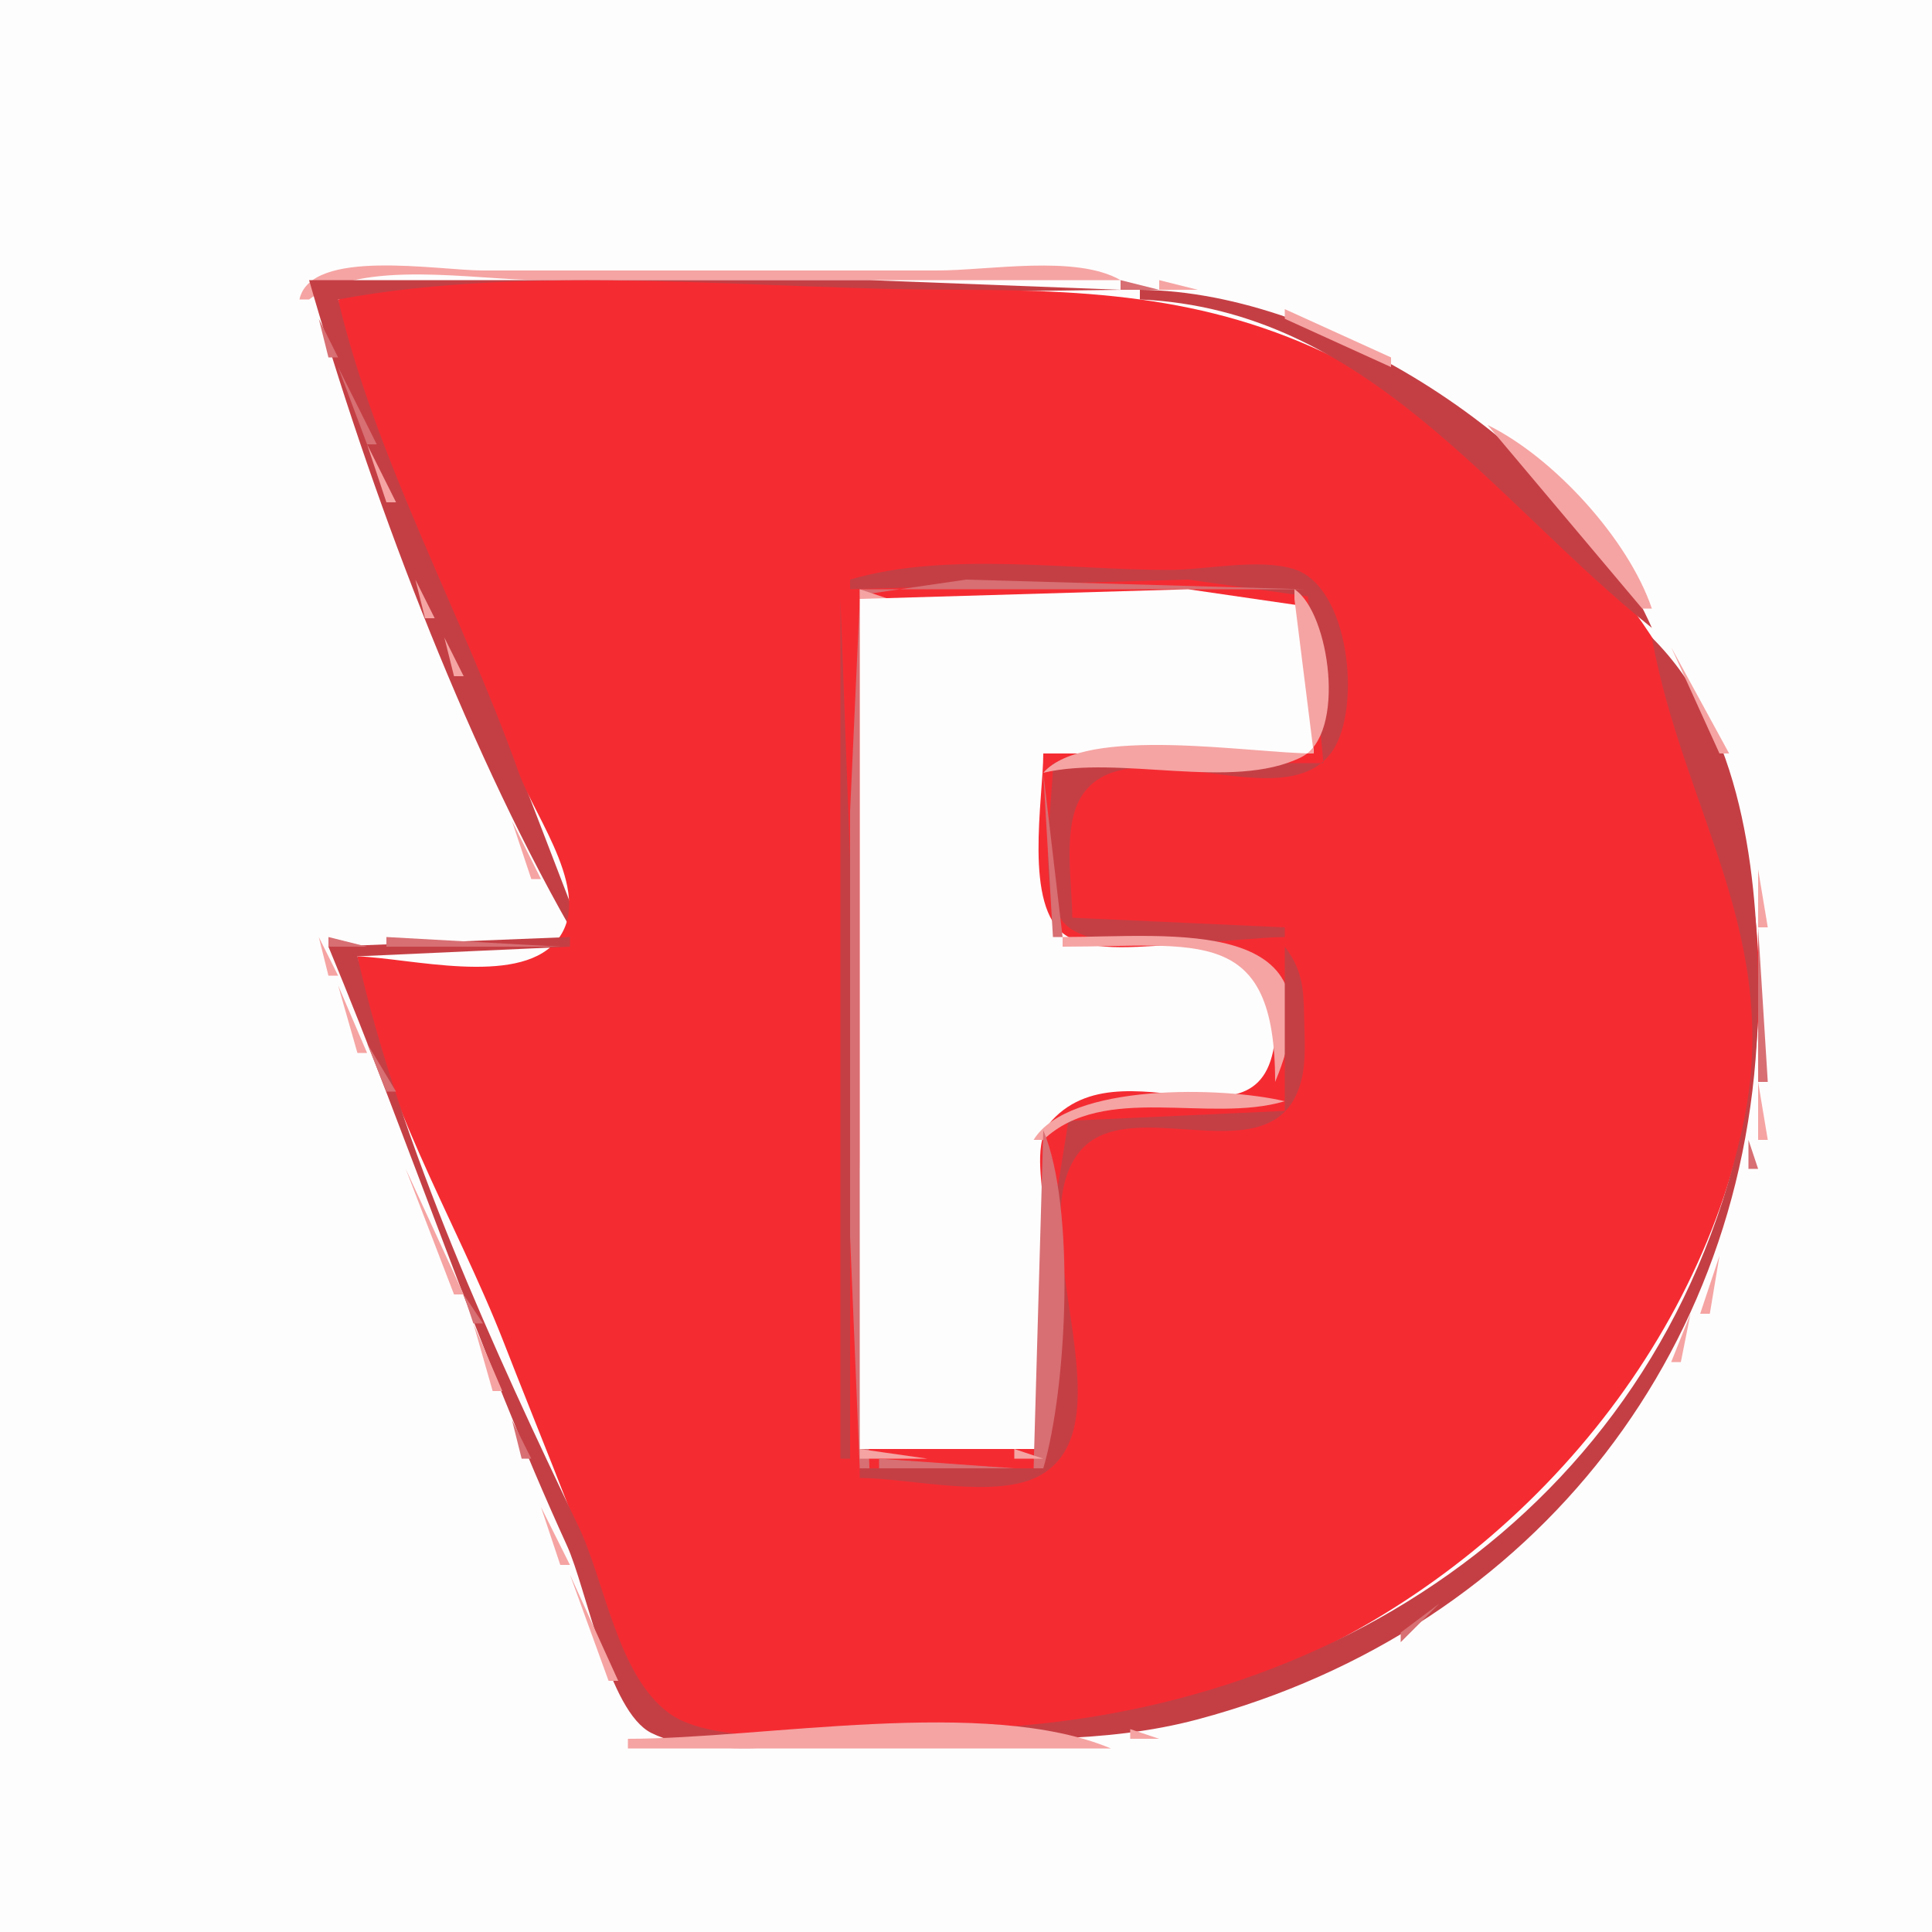
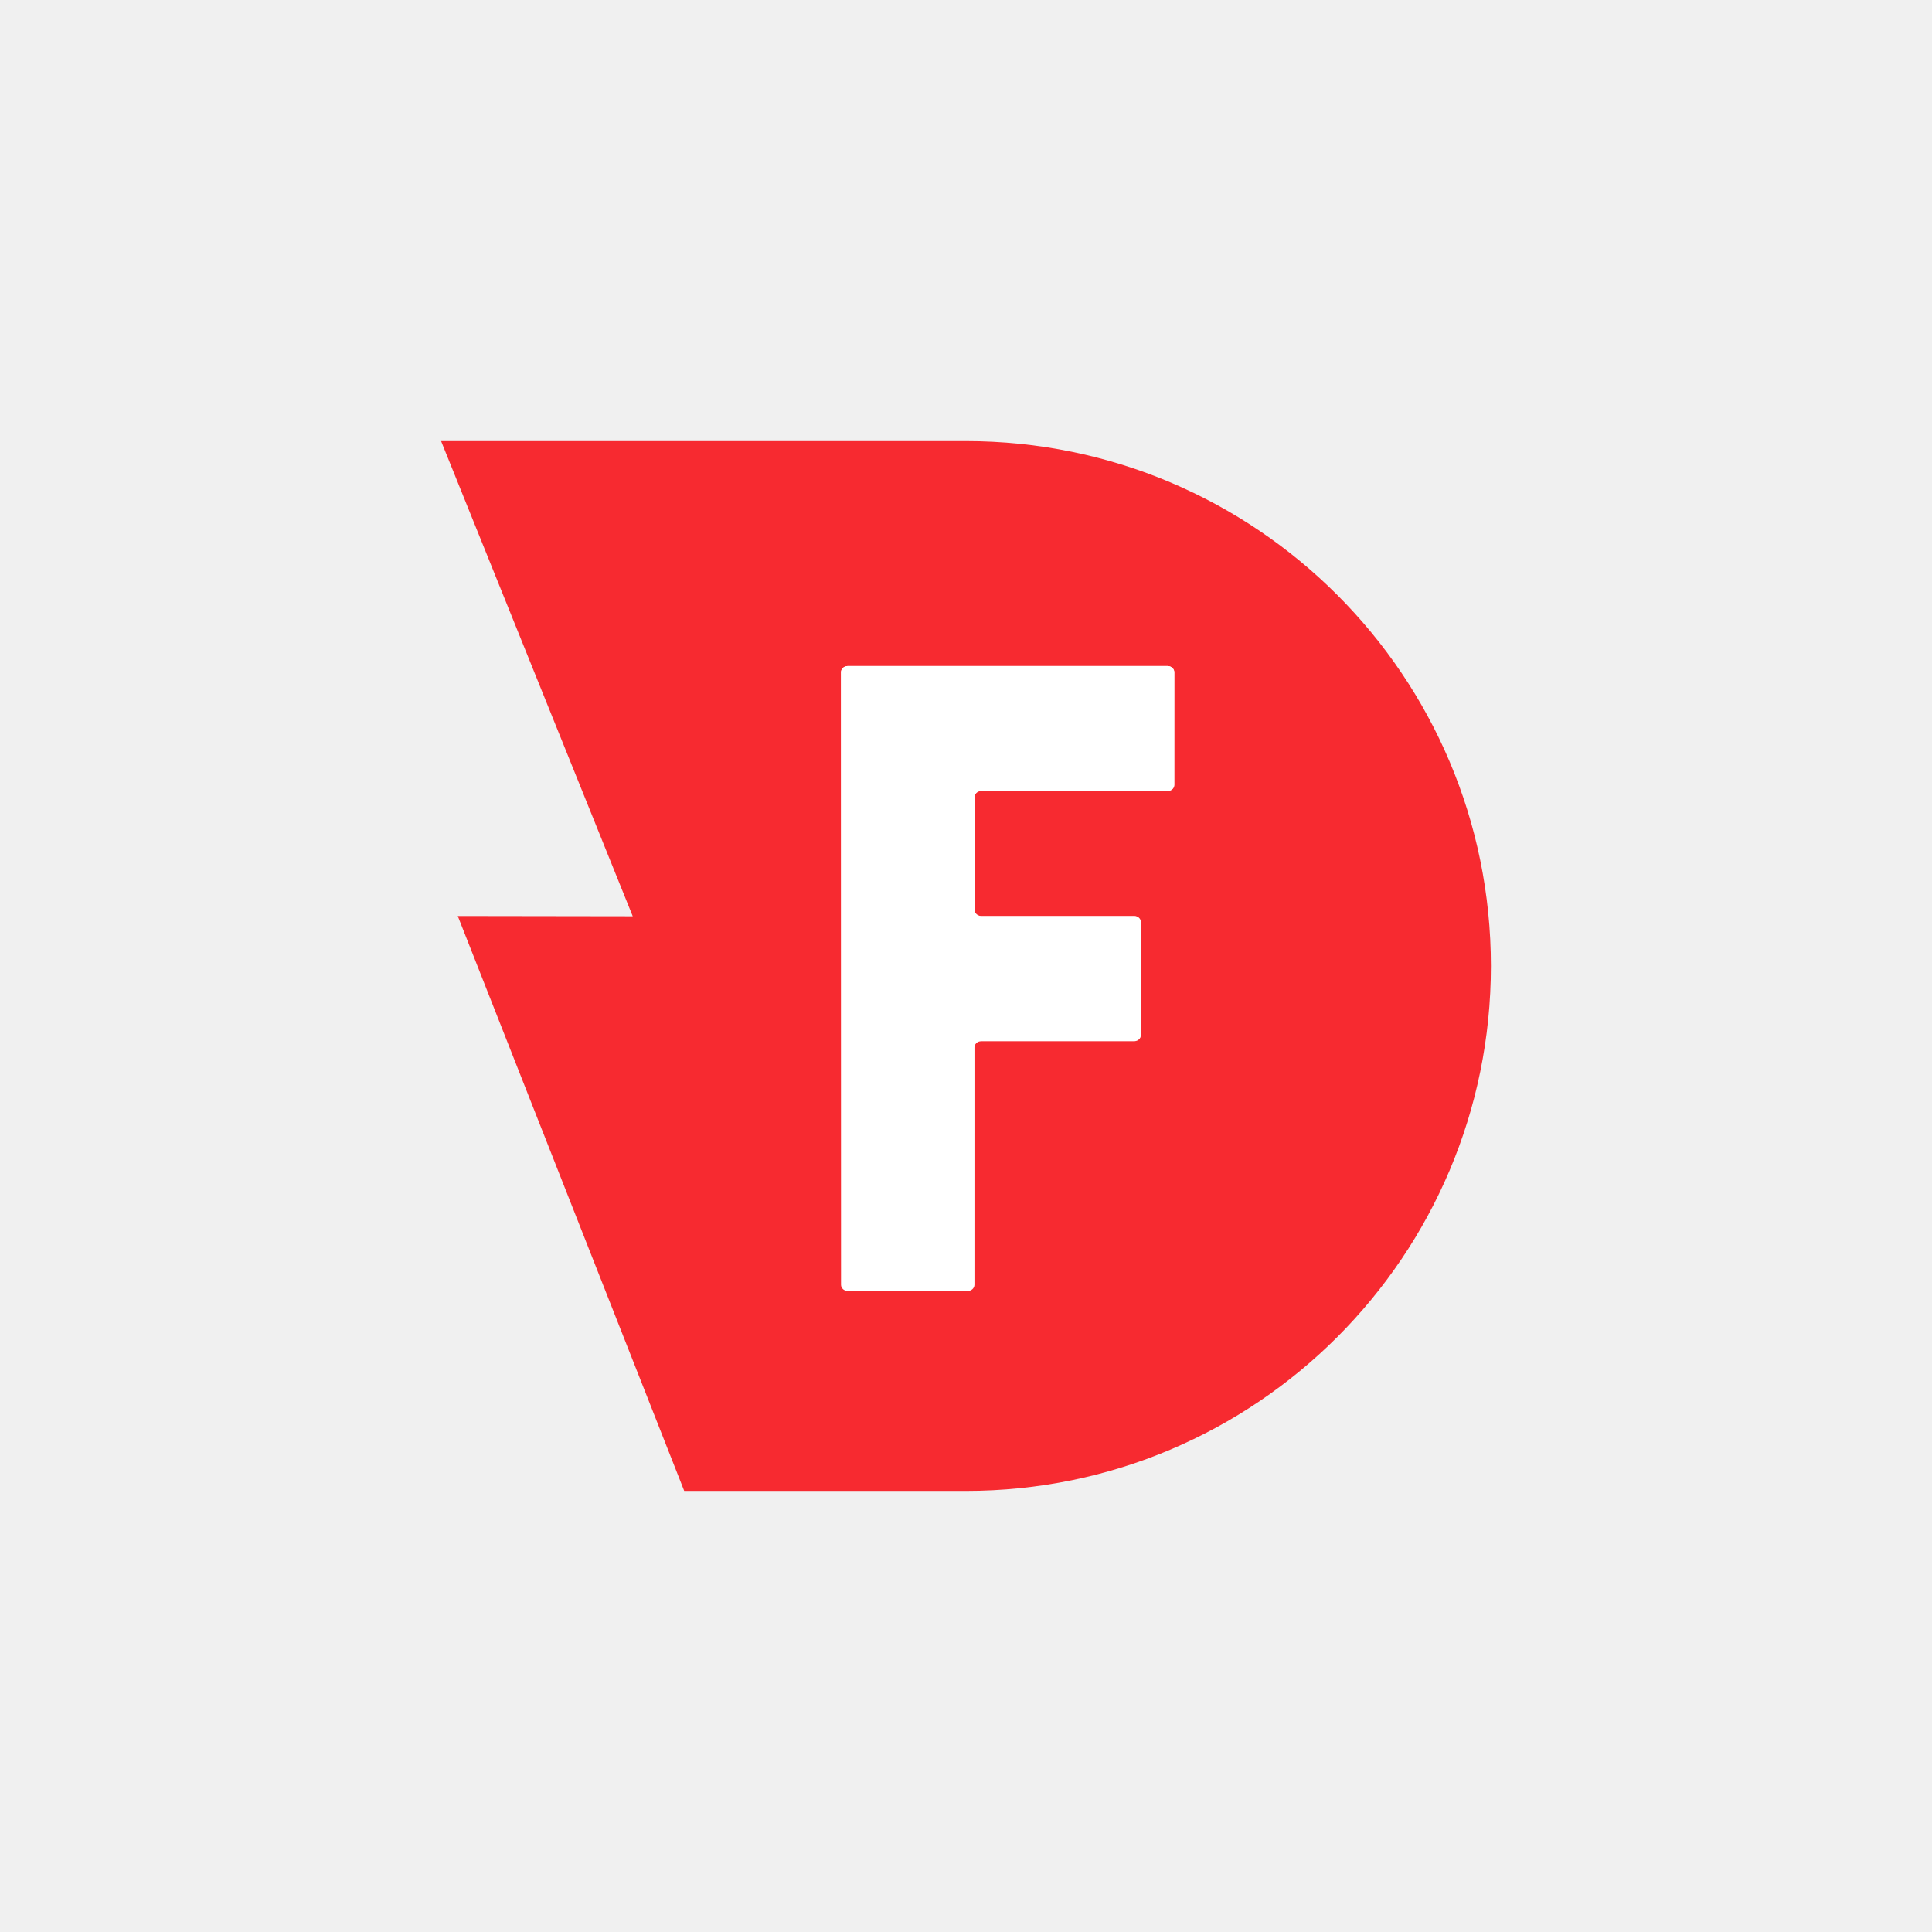
- <svg xmlns="http://www.w3.org/2000/svg" width="200" height="200">
-   <path style="fill:#fefdfd; stroke:none;" d="M0 0L0 200L200 200L200 0L0 0z" />
-   <path style="fill:#f5a4a3; stroke:none;" d="M31 31L32 31C37.591 26.764 49.172 29 56 29L116 29C111.39 26.344 102.398 28 97 28L50 28C45.329 28 32.15 25.634 31 31z" />
-   <path style="fill:#c43f44; stroke:none;" d="M32 29C38.15 50.511 47.934 76.555 59 96L60 96L35 31L116 30L90 29L32 29z" />
-   <path style="fill:#d76f73; stroke:none;" d="M116 29L116 30L120 30L116 29z" />
-   <path style="fill:#f5a4a3; stroke:none;" d="M120 29L120 30L124 30L120 29z" />
-   <path style="fill:#f52b32; stroke:none;" d="M35 31C39.001 47.844 47.933 63.751 53.713 80C55.382 84.691 61.724 92.841 57.476 97.566C53.425 102.072 42.431 99.188 37 99C38.789 112.747 47.19 126.216 52.164 139C55.5 147.573 59.17 156.321 62.202 165C63.531 168.803 65.616 175.793 69.275 177.958C76.3 182.113 93.842 179.003 102 179C159.4 178.978 206.442 113.041 168.296 62.09C160.919 52.237 151.754 44.439 141 38.499C127.229 30.893 114.376 30 99 30C78.321 30 55.344 27.223 35 31z" />
-   <path style="fill:#c43f44; stroke:none;" d="M118 30L118 31C141.544 32.026 154.553 51.852 171 65C162.984 46.748 137.966 30.165 118 30z" />
-   <path style="fill:#d76f73; stroke:none;" d="M125.667 30.333L126.333 30.667L125.667 30.333z" />
-   <path style="fill:#f5a4a3; stroke:none;" d="M127.667 30.333L128.333 30.667L127.667 30.333z" />
-   <path style="fill:#d76f73; stroke:none;" d="M32 31L33 32L32 31M129 31L130 32L129 31z" />
-   <path style="fill:#f5a4a3; stroke:none;" d="M130.667 31.333L131.333 31.667L130.667 31.333M32.333 32.667L32.667 33.333L32.333 32.667z" />
-   <path style="fill:#d76f73; stroke:none;" d="M131.667 32.333L132.333 32.667L131.667 32.333z" />
-   <path style="fill:#f5a4a3; stroke:none;" d="M133 32L133 33L144 38L144 37L133 32z" />
-   <path style="fill:#d76f73; stroke:none;" d="M33 33L34 37L35 37L33 33M134 33L135 34L134 33M136 34L137 35L136 34z" />
-   <path style="fill:#f5a4a3; stroke:none;" d="M33.333 35.667L33.667 36.333L33.333 35.667z" />
-   <path style="fill:#d76f73; stroke:none;" d="M138 35L139 36L138 35M140 36L141 37L140 36z" />
-   <path style="fill:#f5a4a3; stroke:none;" d="M34.333 37.667L34.667 38.333L34.333 37.667z" />
-   <path style="fill:#d76f73; stroke:none;" d="M142 37L143 38L142 37M35 38L38 46L39 46L35 38M144 38L145 39L144 38z" />
-   <path style="fill:#f5a4a3; stroke:none;" d="M145 38L146 39L145 38z" />
-   <path style="fill:#d76f73; stroke:none;" d="M146 39L154 45L146 39z" />
-   <path style="fill:#f5a4a3; stroke:none;" d="M147 39L148 40L147 39M35 40L36 41L35 40M148 40L149 41L148 40M150 41L151 42L150 41M36 42L37 43L36 42M152 42L153 43L152 42M153 43L154 44L153 43M37.333 44.667L37.667 45.333L37.333 44.667M154 44L170 63L171 63C168.577 55.815 160.787 47.306 154 44M38 46L40 52L41 52L38 46z" />
-   <path style="fill:#d76f73; stroke:none;" d="M39 47L40 48L39 47M157 47L158 48L157 47M158 49L159 50L158 49M40 50L41 51L40 50M159 50L160 51L159 50M160 51L161 52L160 51M41.333 52.667L41.667 53.333L41.333 52.667M161 52L162 53L161 52M163 53L164 54L163 53z" />
-   <path style="fill:#f5a4a3; stroke:none;" d="M41.333 54.667L41.667 55.333L41.333 54.667z" />
-   <path style="fill:#d76f73; stroke:none;" d="M164 54L165 55L164 54M42.333 56.667L42.667 57.333L42.333 56.667M165 56L166 57L165 56M166 57L167 58L166 57z" />
-   <path style="fill:#f5a4a3; stroke:none;" d="M42 58L43 59L42 58z" />
-   <path style="fill:#c43f44; stroke:none;" d="M88 60L88 61L123 60L135.397 61.742L137 79L109 79C109 83.167 107.328 91.987 110.028 95.397C113.253 99.468 128.14 97 133 97L133 96L111 95C111 91.359 109.915 85.485 112.028 82.318C116.988 74.884 133.012 85.116 137.972 77.682C140.956 73.21 139.699 60.697 133.945 58.912C130.258 57.769 124.877 59 121 59C110.631 59.001 97.963 57.055 88 60z" />
-   <path style="fill:#d76f73; stroke:none;" d="M167 58L168 59L167 58M43 59L44 60L43 59M168 59L169 60L168 59z" />
-   <path style="fill:#f5a4a3; stroke:none;" d="M43 60L44 64L45 64L43 60z" />
-   <path style="fill:#d76f73; stroke:none;" d="M89 152L90 152L89 120L89 61L135 61L100 60L89.028 61.603L88 84L88 128L89 152M44 61L45 62L44 61z" />
-   <path style="fill:#f5a4a3; stroke:none;" d="M89 61L89 62L92 62L89 61z" />
-   <path style="fill:#fefdfd; stroke:none;" d="M89 62L89 150L108 150C108 141.67 108.106 133.333 107.989 125.004C107.952 122.347 106.879 118.17 108.887 115.993C117.039 107.159 133.712 122.487 131.941 103.019C131.064 93.374 116.079 100.665 110.318 96.821C105.916 93.884 108 82.64 108 78L136 78L134.972 62.742L123 61L89 62z" />
-   <path style="fill:#f5a4a3; stroke:none;" d="M93 61L94 62L93 61M95 61L96 62L95 61M134 61L134 62L136 78C129.53 78 112.347 75.025 108 80C115.922 78.114 127.552 81.905 134.682 78.397C139.426 76.062 137.65 63.367 134 61z" />
-   <path style="fill:#d76f73; stroke:none;" d="M136 61L137 62L136 61M169 61L170 62L169 61z" />
-   <path style="fill:#c43f44; stroke:none;" d="M87 62L87 151L88 151L88 89L87 62z" />
-   <path style="fill:#d76f73; stroke:none;" d="M45 63L47 66L45 63M170 63L171 64L170 63M171 64L173 67L171 64z" />
-   <path style="fill:#f5a4a3; stroke:none;" d="M45 65L46 66L45 65M172 65L173 66L172 65M46 66L47 70L48 70L46 66z" />
-   <path style="fill:#c43f44; stroke:none;" d="M171 66C174.26 84.066 184.776 97.169 180.32 117C171.36 156.883 136.17 179 97 179C90.248 179 74.807 181.39 69.275 177.357C63.898 173.439 62.611 163.684 59.88 158C51.205 139.944 41.426 118.579 37 99L59 98L59 97L34 98C42.519 118.489 49.482 139.817 58.691 160C60.731 164.47 62.983 177.177 67.43 179.397C73.773 182.563 86.946 180 94 180C104.016 180 114.223 180.595 124 177.985C159.123 168.608 182 138.992 182 103C182 90.559 180.381 75.282 171 66z" />
-   <path style="fill:#f5a4a3; stroke:none;" d="M173 67L178 78L179 78L173 67z" />
-   <path style="fill:#d76f73; stroke:none;" d="M47 68L48 69L47 68M173 68L174 69L173 68M48 70L49 71L48 70M174 70L175 71L174 70z" />
-   <path style="fill:#f5a4a3; stroke:none;" d="M48.333 71.667L48.667 72.333L48.333 71.667z" />
-   <path style="fill:#d76f73; stroke:none;" d="M175 72L176 73L175 72M49 73L50 74L49 73z" />
-   <path style="fill:#f5a4a3; stroke:none;" d="M49 74L50 75L49 74z" />
-   <path style="fill:#d76f73; stroke:none;" d="M176 74L177 75L176 74M50 75L51 76L50 75z" />
-   <path style="fill:#f5a4a3; stroke:none;" d="M50 76L51 77L50 76z" />
-   <path style="fill:#d76f73; stroke:none;" d="M177 76L178 77L177 76M51 77L52 78L51 77z" />
-   <path style="fill:#f5a4a3; stroke:none;" d="M51.333 78.667L51.667 79.333L51.333 78.667z" />
-   <path style="fill:#d76f73; stroke:none;" d="M136 78L137 79L136 78M178.333 78.667L178.667 79.333L178.333 78.667z" />
-   <path style="fill:#f5a4a3; stroke:none;" d="M179.333 79.667L179.667 80.333L179.333 79.667z" />
-   <path style="fill:#d76f73; stroke:none;" d="M52.333 80.667L52.667 81.333L52.333 80.667M108 80L109 97L110 97L108 80M179 81L180 82L179 81z" />
-   <path style="fill:#f5a4a3; stroke:none;" d="M52.333 82.667L52.667 83.333L52.333 82.667M180.333 82.667L180.667 83.333L180.333 82.667z" />
-   <path style="fill:#d76f73; stroke:none;" d="M53 84L54 85L53 84M180.333 84.667L180.667 85.333L180.333 84.667z" />
-   <path style="fill:#f5a4a3; stroke:none;" d="M53 85L55 91L56 91L53 85z" />
-   <path style="fill:#d76f73; stroke:none;" d="M54 86L55 87L54 86z" />
-   <path style="fill:#f5a4a3; stroke:none;" d="M181.333 86.667L181.667 87.333L181.333 86.667z" />
-   <path style="fill:#d76f73; stroke:none;" d="M55 88L56 89L55 88M181.333 88.667L181.667 89.333L181.333 88.667z" />
-   <path style="fill:#f5a4a3; stroke:none;" d="M182 90L182 96L183 96L182 90z" />
-   <path style="fill:#d76f73; stroke:none;" d="M56 91L57 92L56 91z" />
-   <path style="fill:#f5a4a3; stroke:none;" d="M56 92L57 93L56 92z" />
-   <path style="fill:#d76f73; stroke:none;" d="M57 93L58 94L57 93z" />
-   <path style="fill:#f5a4a3; stroke:none;" d="M57 94L56 97L57 94z" />
-   <path style="fill:#d76f73; stroke:none;" d="M58.333 95.667L58.667 96.333L58.333 95.667z" />
-   <path style="fill:#f5a4a3; stroke:none;" d="M108 96L109 97L108 96z" />
-   <path style="fill:#d76f73; stroke:none;" d="M182 96L182 112L183 112L182 96z" />
-   <path style="fill:#f5a4a3; stroke:none;" d="M33 97L34 101L35 101L33 97z" />
-   <path style="fill:#d76f73; stroke:none;" d="M34 97L34 98L38 98L34 97M40 97L40 98L58 98L40 97z" />
-   <path style="fill:#f5a4a3; stroke:none;" d="M110 97L110 98C124.057 98 132 95.707 132 112C139.315 94.567 121.218 97 110 97z" />
-   <path style="fill:#d76f73; stroke:none;" d="M132.333 97.667L132.667 98.333L132.333 97.667z" />
-   <path style="fill:#c43f44; stroke:none;" d="M133 98L133 115L110.603 116.028L109 126L108 152L89 152L89 153C94.161 153 103.276 155.303 107.771 152.678C117.093 147.234 105.517 127.179 111.678 119.318C116.903 112.652 131.929 122.25 134.682 111.956C135.264 109.78 135.031 107.232 134.995 105.001C134.949 102.109 134.724 100.276 133 98z" />
-   <path style="fill:#d76f73; stroke:none;" d="M34 99L35 100L34 99M35 101L36 102L35 101z" />
-   <path style="fill:#f5a4a3; stroke:none;" d="M35 102L37 109L38 109L35 102z" />
-   <path style="fill:#d76f73; stroke:none;" d="M36 103L37 104L36 103M37.333 105.667L37.667 106.333L37.333 105.667M38 108L40 113L41 113L38 108z" />
-   <path style="fill:#f5a4a3; stroke:none;" d="M38 110L39 111L38 110M39 112L41 115L39 112z" />
-   <path style="fill:#d76f73; stroke:none;" d="M132 112L133 113L132 112z" />
-   <path style="fill:#f5a4a3; stroke:none;" d="M182 112L182 118L183 118L182 112M107 118L108 118C114.298 112.054 125.122 116.329 133 114C126.664 112.478 110.628 112.086 107 118z" />
-   <path style="fill:#d76f73; stroke:none;" d="M132 114L133 115L132 114M41.333 115.667L41.667 116.333L41.333 115.667M109 115L110 116L109 115z" />
-   <path style="fill:#f5a4a3; stroke:none;" d="M41.333 117.667L41.667 118.333L41.333 117.667z" />
-   <path style="fill:#d76f73; stroke:none;" d="M108 117L107 152L108 152C110.457 143.687 111.369 125.029 108 117M181 118L181 121L182 121L181 118z" />
-   <path style="fill:#f5a4a3; stroke:none;" d="M107 119L108 120L107 119z" />
-   <path style="fill:#d76f73; stroke:none;" d="M42 120L43 121L42 120z" />
-   <path style="fill:#f5a4a3; stroke:none;" d="M42 121L47 134L48 134L42 121M181.333 121.667L181.667 122.333L181.333 121.667z" />
-   <path style="fill:#d76f73; stroke:none;" d="M43 122L44 123L43 122M180 123L181 124L180 123M44 124L45 125L44 124z" />
-   <path style="fill:#f5a4a3; stroke:none;" d="M180.333 124.667L180.667 125.333L180.333 124.667z" />
-   <path style="fill:#d76f73; stroke:none;" d="M45.333 126.667L45.667 127.333L45.333 126.667M179 126L180 127L179 126z" />
-   <path style="fill:#f5a4a3; stroke:none;" d="M179.333 127.667L179.667 128.333L179.333 127.667z" />
-   <path style="fill:#d76f73; stroke:none;" d="M178.333 128.667L178.667 129.333L178.333 128.667M46 129L47 130L46 129z" />
-   <path style="fill:#f5a4a3; stroke:none;" d="M178 130L176 136L177 136L178 130z" />
-   <path style="fill:#d76f73; stroke:none;" d="M47.333 131.667L47.667 132.333L47.333 131.667M177 131L178 132L177 131M48 134L49 137L50 137L48 134M176 134L177 135L176 134z" />
-   <path style="fill:#f5a4a3; stroke:none;" d="M48 135L49 136L48 135M175 136L173 141L174 141L175 136M49 137L51 144L52 144L49 137z" />
-   <path style="fill:#d76f73; stroke:none;" d="M174 137L175 138L174 137M50 138L51 139L50 138M173 139L174 140L173 139M51.333 140.667L51.667 141.333L51.333 140.667M172 141L173 142L172 141z" />
-   <path style="fill:#f5a4a3; stroke:none;" d="M172 142L173 143L172 142z" />
-   <path style="fill:#d76f73; stroke:none;" d="M171 143L172 144L171 143M52.333 144.667L52.667 145.333L52.333 144.667z" />
-   <path style="fill:#f5a4a3; stroke:none;" d="M171 144L170 147L171 144z" />
-   <path style="fill:#d76f73; stroke:none;" d="M170 145L171 146L170 145z" />
-   <path style="fill:#f5a4a3; stroke:none;" d="M52.333 146.667L52.667 147.333L52.333 146.667z" />
-   <path style="fill:#d76f73; stroke:none;" d="M53 147L54 151L55 151L53 147M169 147L166 151L169 147z" />
-   <path style="fill:#f5a4a3; stroke:none;" d="M169 148L170 149L169 148M53.333 149.667L53.667 150.333L53.333 149.667M168 149L169 150L168 149M89 150L89 151L96 151L89 150M105 150L105 151L108 151L105 150M167 150L168 151L167 150M54.333 151.667L54.667 152.333L54.333 151.667z" />
-   <path style="fill:#c43f44; stroke:none;" d="M88 151L89 152L88 151z" />
-   <path style="fill:#d76f73; stroke:none;" d="M91 151L91 152L105 152L91 151z" />
-   <path style="fill:#f5a4a3; stroke:none;" d="M166 151L167 152L166 151M165 152L160 159L165 152z" />
-   <path style="fill:#d76f73; stroke:none;" d="M55 153L56 154L55 153M164 153L165 154L164 153z" />
-   <path style="fill:#f5a4a3; stroke:none;" d="M55 154L56 155L55 154z" />
-   <path style="fill:#d76f73; stroke:none;" d="M163 154L164 155L163 154M56 155L57 156L56 155M162 155L163 156L162 155z" />
-   <path style="fill:#f5a4a3; stroke:none;" d="M56 156L58 162L59 162L56 156z" />
-   <path style="fill:#d76f73; stroke:none;" d="M161 156L162 157L161 156M57 157L58 158L57 157M160 157L161 158L160 157M158.667 158.333L159.333 158.667L158.667 158.333M58 159L59 160L58 159z" />
-   <path style="fill:#f5a4a3; stroke:none;" d="M158 159L152 166L158 159z" />
-   <path style="fill:#d76f73; stroke:none;" d="M157 160L158 161L157 160M59.333 161.667L59.667 162.333L59.333 161.667z" />
-   <path style="fill:#f5a4a3; stroke:none;" d="M59 163L63 174L64 174L59 163z" />
-   <path style="fill:#d76f73; stroke:none;" d="M153 163L154 164L153 163M60 164L61 165L60 164M152 164L153 165L152 164M151 165L152 166L151 165M61.333 166.667L61.667 167.333L61.333 166.667M149 166L145 169L145 170L149 166z" />
-   <path style="fill:#f5a4a3; stroke:none;" d="M150 166L151 167L150 166M149 167L150 168L149 167M148 168L149 169L148 168z" />
-   <path style="fill:#d76f73; stroke:none;" d="M62 169L63 170L62 169z" />
-   <path style="fill:#f5a4a3; stroke:none;" d="M147 169L148 170L147 169z" />
-   <path style="fill:#d76f73; stroke:none;" d="M143 170L144 171L143 170z" />
-   <path style="fill:#f5a4a3; stroke:none;" d="M144.667 170.333L145.333 170.667L144.667 170.333z" />
-   <path style="fill:#d76f73; stroke:none;" d="M63 171L64 172L63 171M140 171L141 172L140 171z" />
-   <path style="fill:#f5a4a3; stroke:none;" d="M141.667 171.333L142.333 171.667L141.667 171.333z" />
-   <path style="fill:#d76f73; stroke:none;" d="M138 172L139 173L138 172z" />
-   <path style="fill:#f5a4a3; stroke:none;" d="M139.667 172.333L140.333 172.667L139.667 172.333z" />
-   <path style="fill:#d76f73; stroke:none;" d="M134 175L137 173L134 175z" />
-   <path style="fill:#f5a4a3; stroke:none;" d="M137.667 173.333L138.333 173.667L137.667 173.333z" />
-   <path style="fill:#d76f73; stroke:none;" d="M64.333 174.667L64.667 175.333L64.333 174.667z" />
-   <path style="fill:#f5a4a3; stroke:none;" d="M136 174L137 175L136 174z" />
-   <path style="fill:#d76f73; stroke:none;" d="M131.667 175.333L132.333 175.667L131.667 175.333z" />
-   <path style="fill:#f5a4a3; stroke:none;" d="M133.667 175.333L134.333 175.667L133.667 175.333M64.333 176.667L64.667 177.333L64.333 176.667z" />
-   <path style="fill:#d76f73; stroke:none;" d="M129 176L130 177L129 176z" />
-   <path style="fill:#f5a4a3; stroke:none;" d="M130.667 176.333L131.333 176.667L130.667 176.333z" />
-   <path style="fill:#d76f73; stroke:none;" d="M125.667 177.333L126.333 177.667L125.667 177.333z" />
-   <path style="fill:#f5a4a3; stroke:none;" d="M127.667 177.333L128.333 177.667L127.667 177.333z" />
-   <path style="fill:#d76f73; stroke:none;" d="M65.333 178.667L65.667 179.333L65.333 178.667M122 178L123 179L122 178z" />
-   <path style="fill:#f5a4a3; stroke:none;" d="M123.667 178.333L124.333 178.667L123.667 178.333z" />
-   <path style="fill:#d76f73; stroke:none;" d="M115.667 179.333L116.333 179.667L115.667 179.333z" />
-   <path style="fill:#f5a4a3; stroke:none;" d="M117 179L117 180L120 180L117 179M65 180L65 181L115 181C102.11 175.591 79.049 180 65 180z" />
+ <svg xmlns="http://www.w3.org/2000/svg" width="250" height="250" viewBox="0 0 250 250" fill="none">
+   <path d="M59.234 118.531L81.875 118.565L57.078 57.078C57.078 57.078 101.644 57.078 125 57.078C162.512 57.078 192.922 87.488 192.922 125C192.922 162.512 162.512 192.922 125 192.922C117.762 192.922 88.537 192.922 88.537 192.922L59.234 118.531Z" fill="#F72A30" />
+   <path d="M126.104 103.153V117.733C126.104 118.174 126.492 118.531 126.966 118.531H146.765C147.239 118.531 147.627 118.888 147.627 119.33V133.931C147.627 134.372 147.239 134.729 146.765 134.729H126.955C126.481 134.729 126.093 135.087 126.093 135.528V166.248C126.093 166.69 125.705 167.047 125.232 167.047H109.69C109.216 167.047 108.828 166.69 108.828 166.248V86.986C108.828 86.545 109.216 86.188 109.69 86.188H151.091C151.565 86.188 151.953 86.545 151.953 86.986V101.556C151.953 101.998 151.565 102.355 151.091 102.355H126.966C126.481 102.355 126.104 102.712 126.104 103.153Z" fill="white" />
+   <path d="M126.104 103.153V117.733C126.104 118.174 126.492 118.531 126.966 118.531H146.765C147.239 118.531 147.627 118.888 147.627 119.33V133.931C147.627 134.372 147.239 134.729 146.765 134.729H126.955C126.481 134.729 126.093 135.087 126.093 135.528V166.248C126.093 166.69 125.705 167.047 125.232 167.047H109.69C109.216 167.047 108.828 166.69 108.828 166.248V86.986C108.828 86.545 109.216 86.188 109.69 86.188H151.091C151.565 86.188 151.953 86.545 151.953 86.986V101.556C151.953 101.998 151.565 102.355 151.091 102.355H126.966C126.481 102.355 126.104 102.712 126.104 103.153Z" fill="url(#paint0_linear_980_1471)" />
+   <defs>
+     <linearGradient id="paint0_linear_980_1471" x1="130.391" y1="86.188" x2="130.391" y2="167.047" gradientUnits="userSpaceOnUse">
+       <stop stop-color="white" />
+       <stop offset="1" stop-color="white" stop-opacity="0" />
+     </linearGradient>
+   </defs>
</svg>
